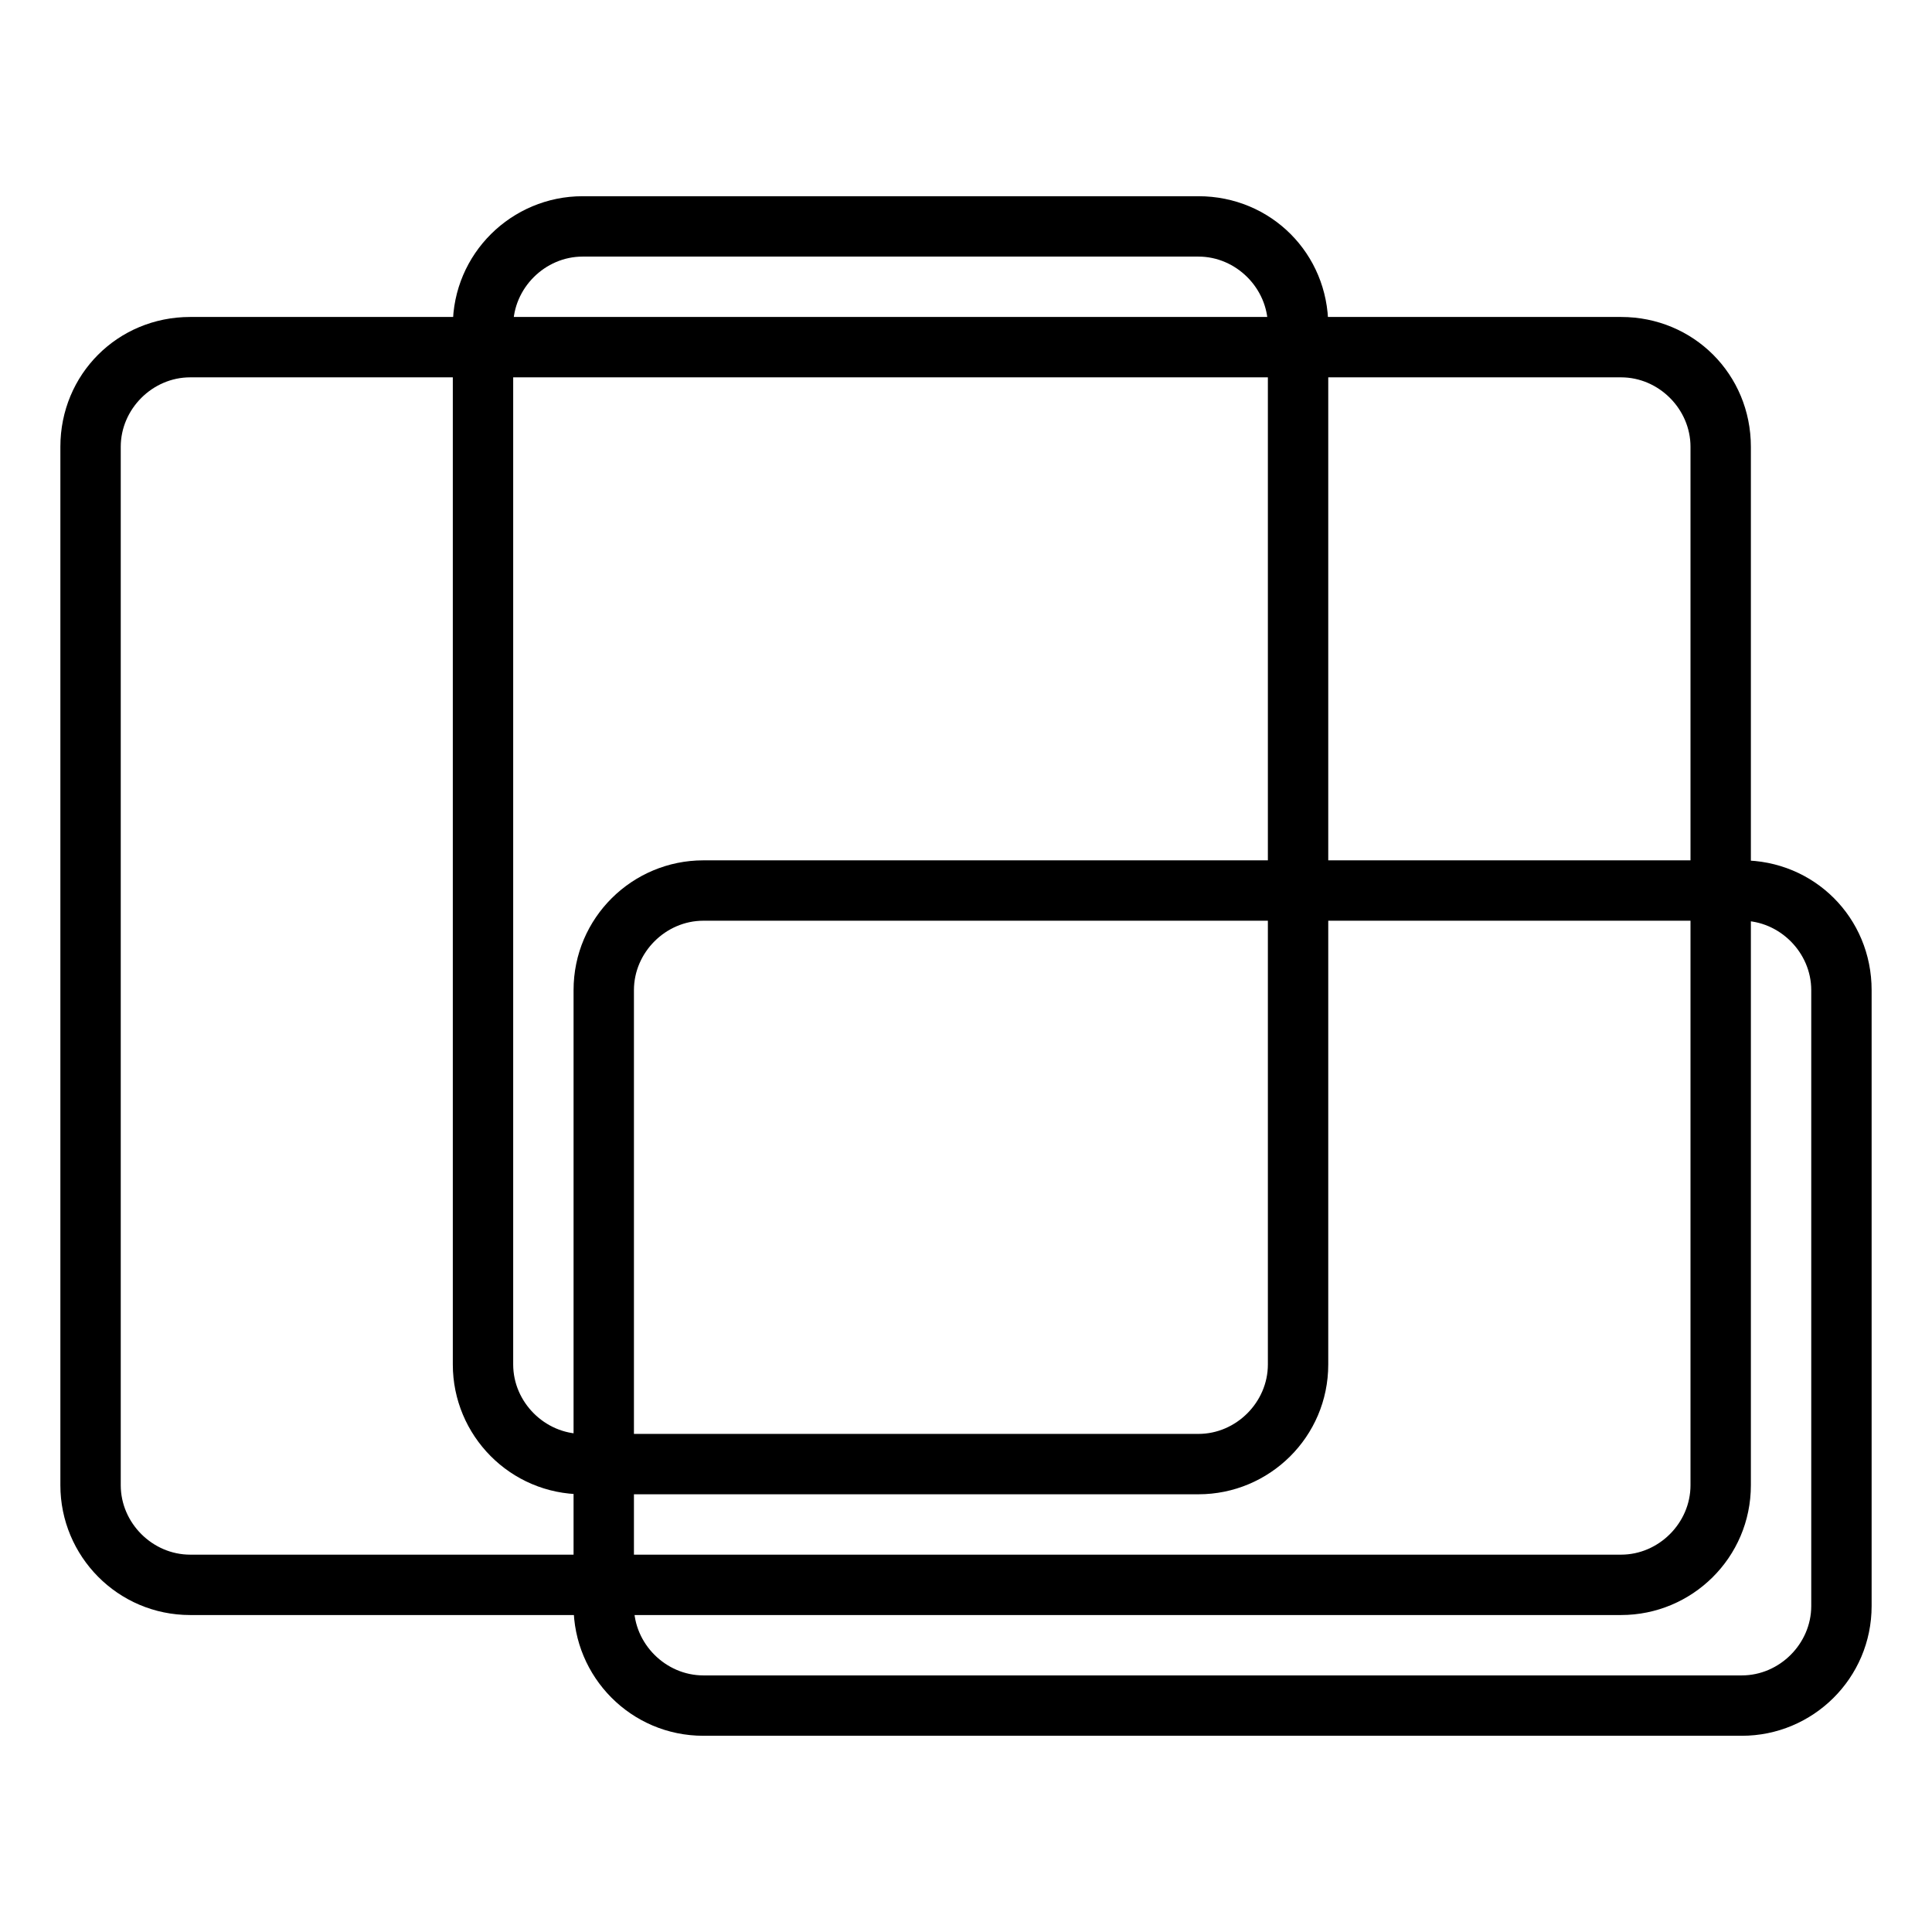
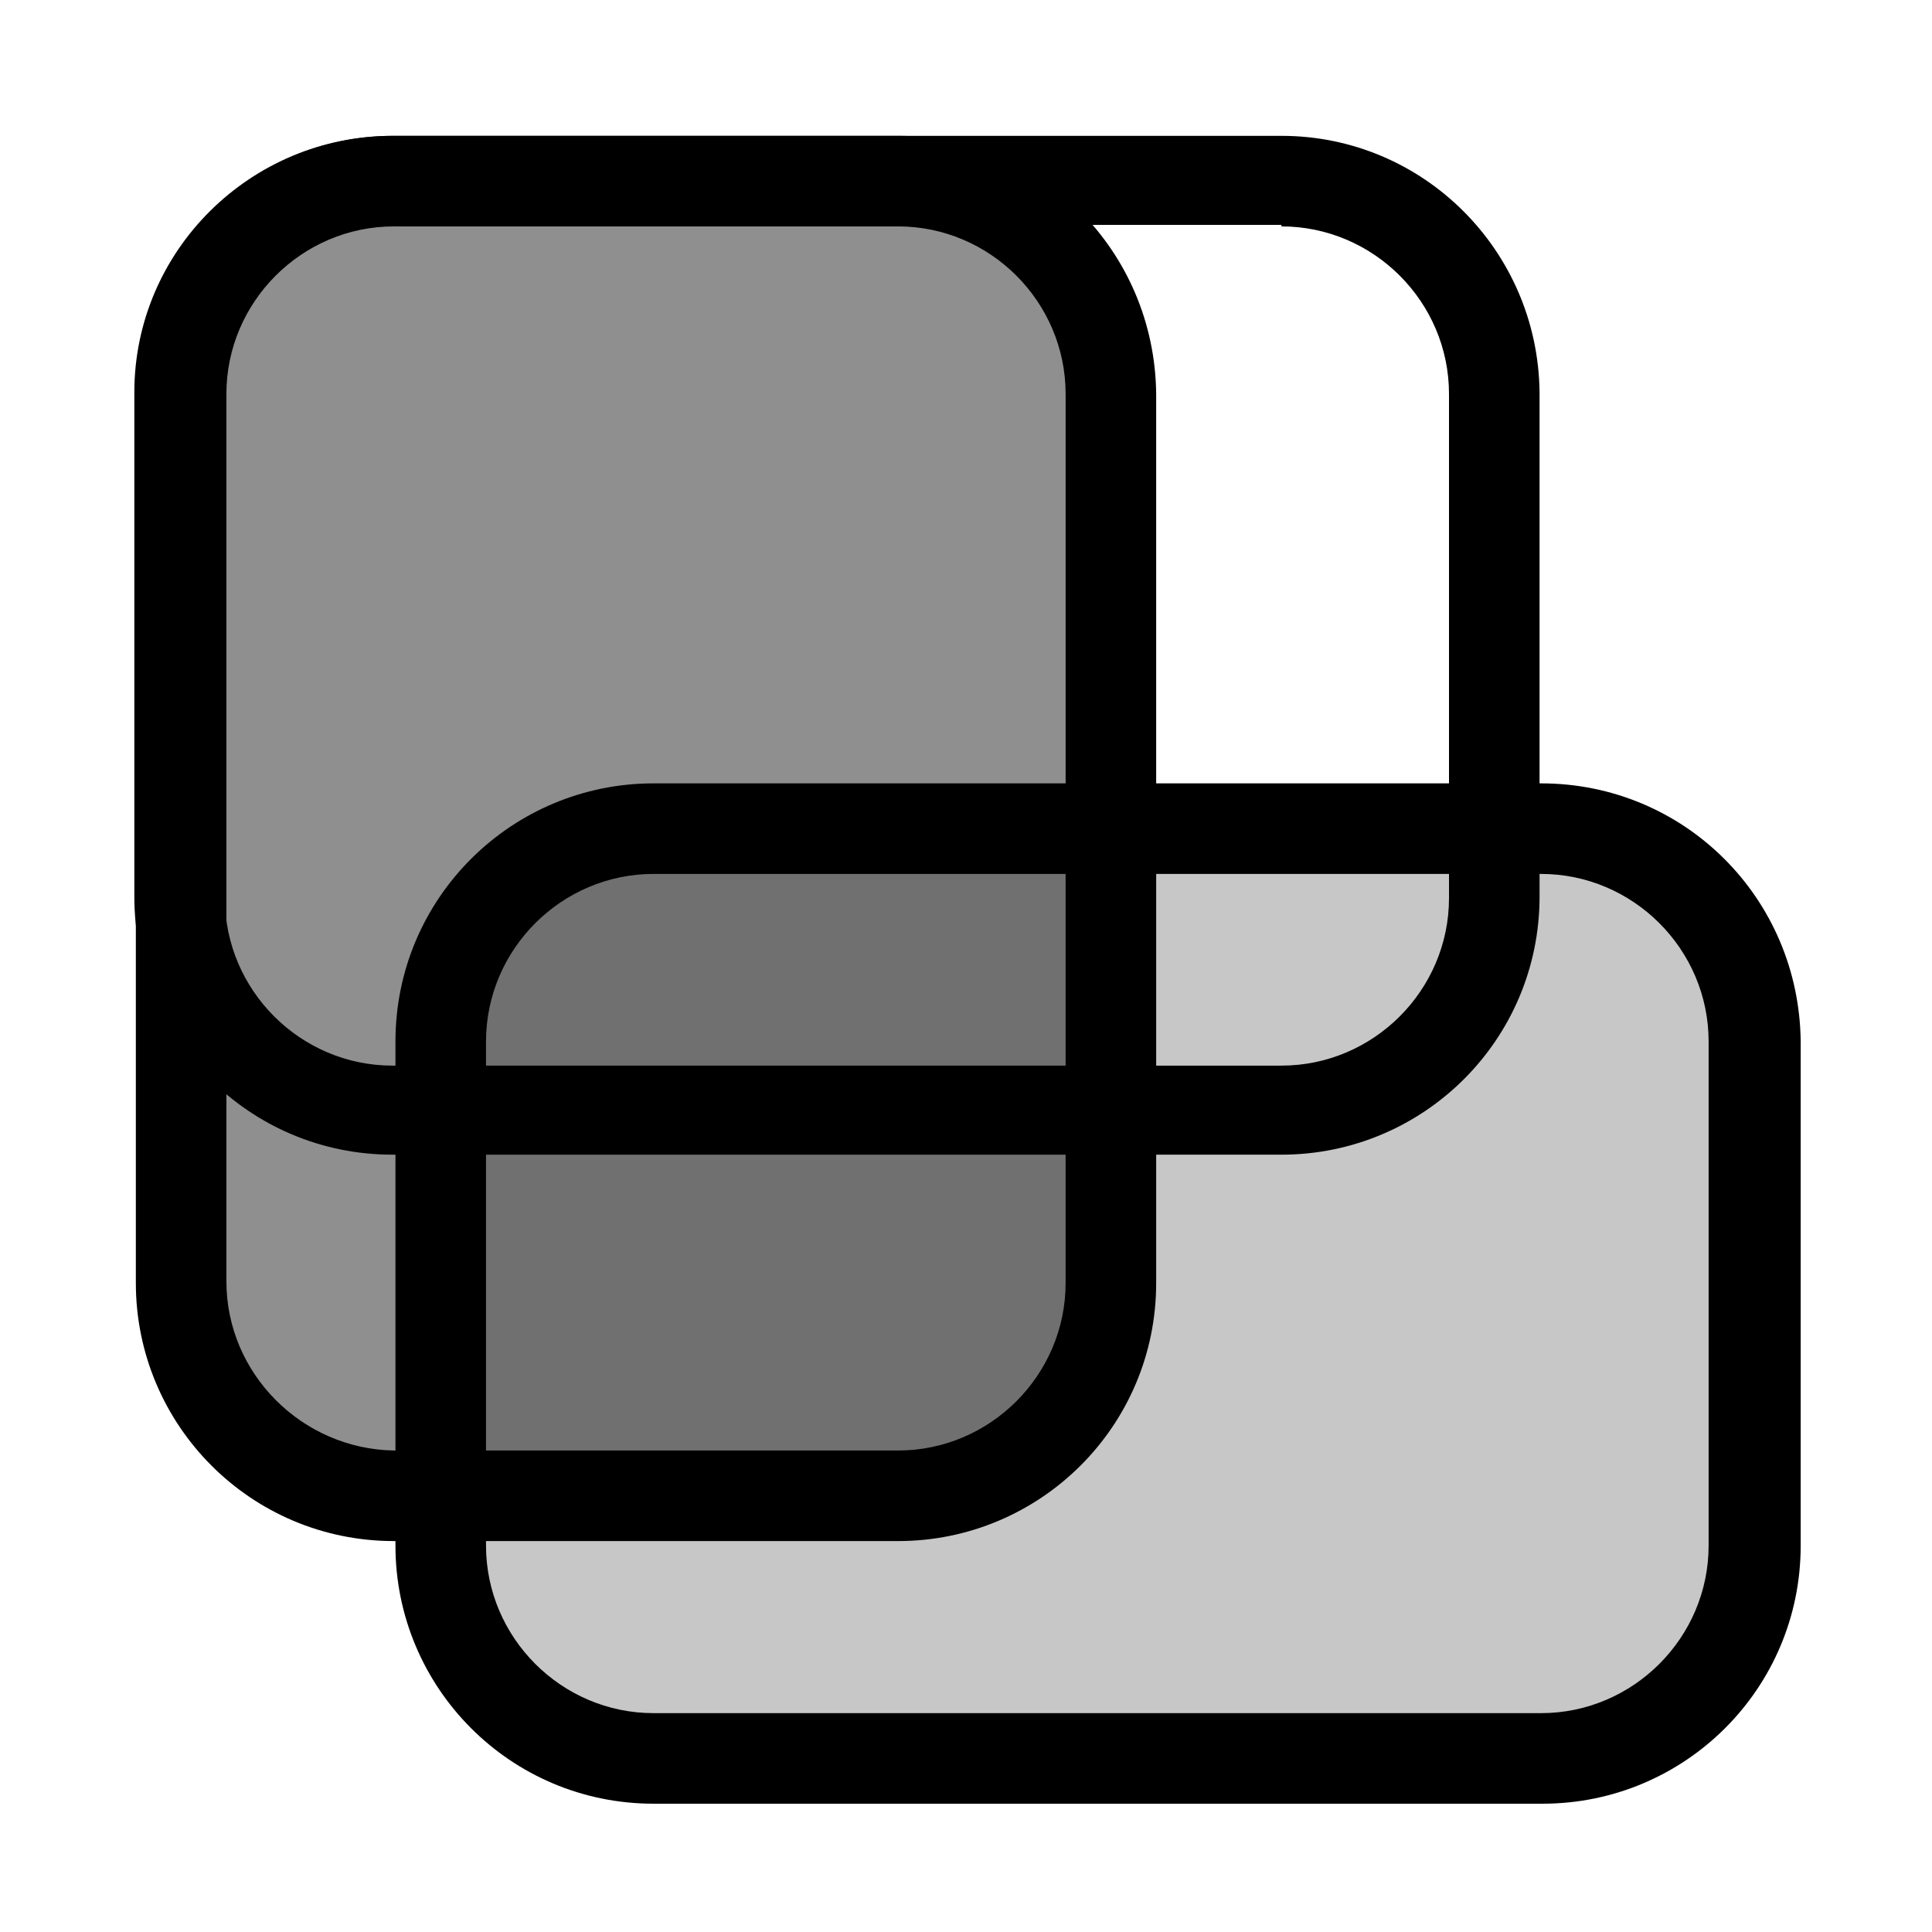
<svg xmlns="http://www.w3.org/2000/svg" version="1.1" id="Layer_1" x="0px" y="0px" viewBox="0 0 128 128" style="enable-background:new 0 0 128 128;" xml:space="preserve">
+   <style type="text/css">
+ 	.st0{opacity:0.44;}
+ 	.st1{opacity:0.22;}
+ </style>
  <g id="icon">
-     <path d="M79.4,17c2.5,0,4.6,2.1,4.6,4.6v68.8c0,2.5-2.1,4.6-4.6,4.6H38.6c-2.5,0-4.6-2.1-4.6-4.6V21.6c0-2.5,2.1-4.6,4.6-4.6H79.4    M79.4,13H38.6c-4.7,0-8.6,3.8-8.6,8.6v68.8c0,4.7,3.8,8.6,8.6,8.6h40.8c4.7,0,8.6-3.8,8.6-8.6V21.6C88,16.8,84.2,13,79.4,13   L79.4,13z" />
-     <path d="M115.4,61c2.5,0,4.6,2.1,4.6,4.6v40.8c0,2.5-2.1,4.6-4.6,4.6H46.6c-2.5,0-4.6-2.1-4.6-4.6V65.6c0-2.5,2.1-4.6,4.6-4.6   H115.4 M115.4,57H46.6c-4.7,0-8.6,3.8-8.6,8.6v40.8c0,4.7,3.8,8.6,8.6,8.6h68.8c4.7,0,8.6-3.8,8.6-8.6V65.6   C124,60.8,120.2,57,115.4,57L115.4,57z" />
-     <path d="M107.4,25c2.5,0,4.6,2.1,4.6,4.6v68.8c0,2.5-2.1,4.6-4.6,4.6H12.6c-2.5,0-4.6-2.1-4.6-4.6V29.6c0-2.5,2.1-4.6,4.6-4.6   H107.4 M107.4,21H12.6C7.8,21,4,24.8,4,29.6v68.8c0,4.7,3.8,8.6,8.6,8.6h94.8c4.7,0,8.6-3.8,8.6-8.6V29.6   C116,24.8,112.2,21,107.4,21L107.4,21z" />
+     <path d="M59.5,15c6.1,0,11.1,5,11.1,11.1v58.9c0,6.1-5,11.1-11.1,11.1H26.1C20,96,15,91,15,84.9V26.1C15,20,20,15,26.1,15H59.5   M59.5,9H26.1C16.6,9,9,16.6,9,26.1v58.9c0,9.4,7.6,17.1,17.1,17.1h33.4c9.4,0,17.1-7.6,17.1-17.1V26.1C76.5,16.6,68.9,9,59.5,9  L59.5,9z" />
+     <path class="st0" style="opacity:0.22" d="M44,117.5c-8.3,0-15.1-6.8-15.1-15.1V69C28.9,60.7,35.7,54,44,54h58.9c8.3,0,15.1,6.8,15.1,15.1v33.4  c0,8.3-6.8,15.1-15.1,15.1H44z" />
+     <path d="M84.9,15c6.1,0,11.1,5,11.1,11.1v33.4c0,6.1-5,11.1-11.1,11.1H26c-6.1,0-11.1-5-11.1-11.1V26c0-6.1,5-11.1,11.1-11.1H84.9   M84.9,9H26C16.6,9,8.9,16.6,8.9,26v33.4c0,9.4,7.6,17.1,17.1,17.1h58.9c9.4,0,17.1-7.6,17.1-17.1V26C101.9,16.6,94.3,9,84.9,9  L84.9,9z" />
+     <path class="st1" style="opacity:0.44" d="M74.7,84.8c0,8.3-6.8,15.1-15.1,15.1H26.3c-8.3,0-15.1-6.8-15.1-15.1V26c0-8.3,6.8-15.1,15.1-15.1h33.4  c8.3,0,15.1,6.8,15.1,15.1V84.8z" />
+     <path d="M102.1,57.9c6.1,0,11.1,5,11.1,11.1v33.4c0,6.1-5,11.1-11.1,11.1H43.3c-6.1,0-11.1-5-11.1-11.1V69c0-6.1,5-11.1,11.1-11.1  H102.1 M102.1,51.9H43.3c-9.4,0-17.1,7.6-17.1,17.1v33.4c0,9.4,7.6,17.1,17.1,17.1h58.9c9.4,0,17.1-7.6,17.1-17.1V69  C119.2,59.5,111.6,51.9,102.1,51.9L102.1,51.9z" />
  </g>
</svg>
